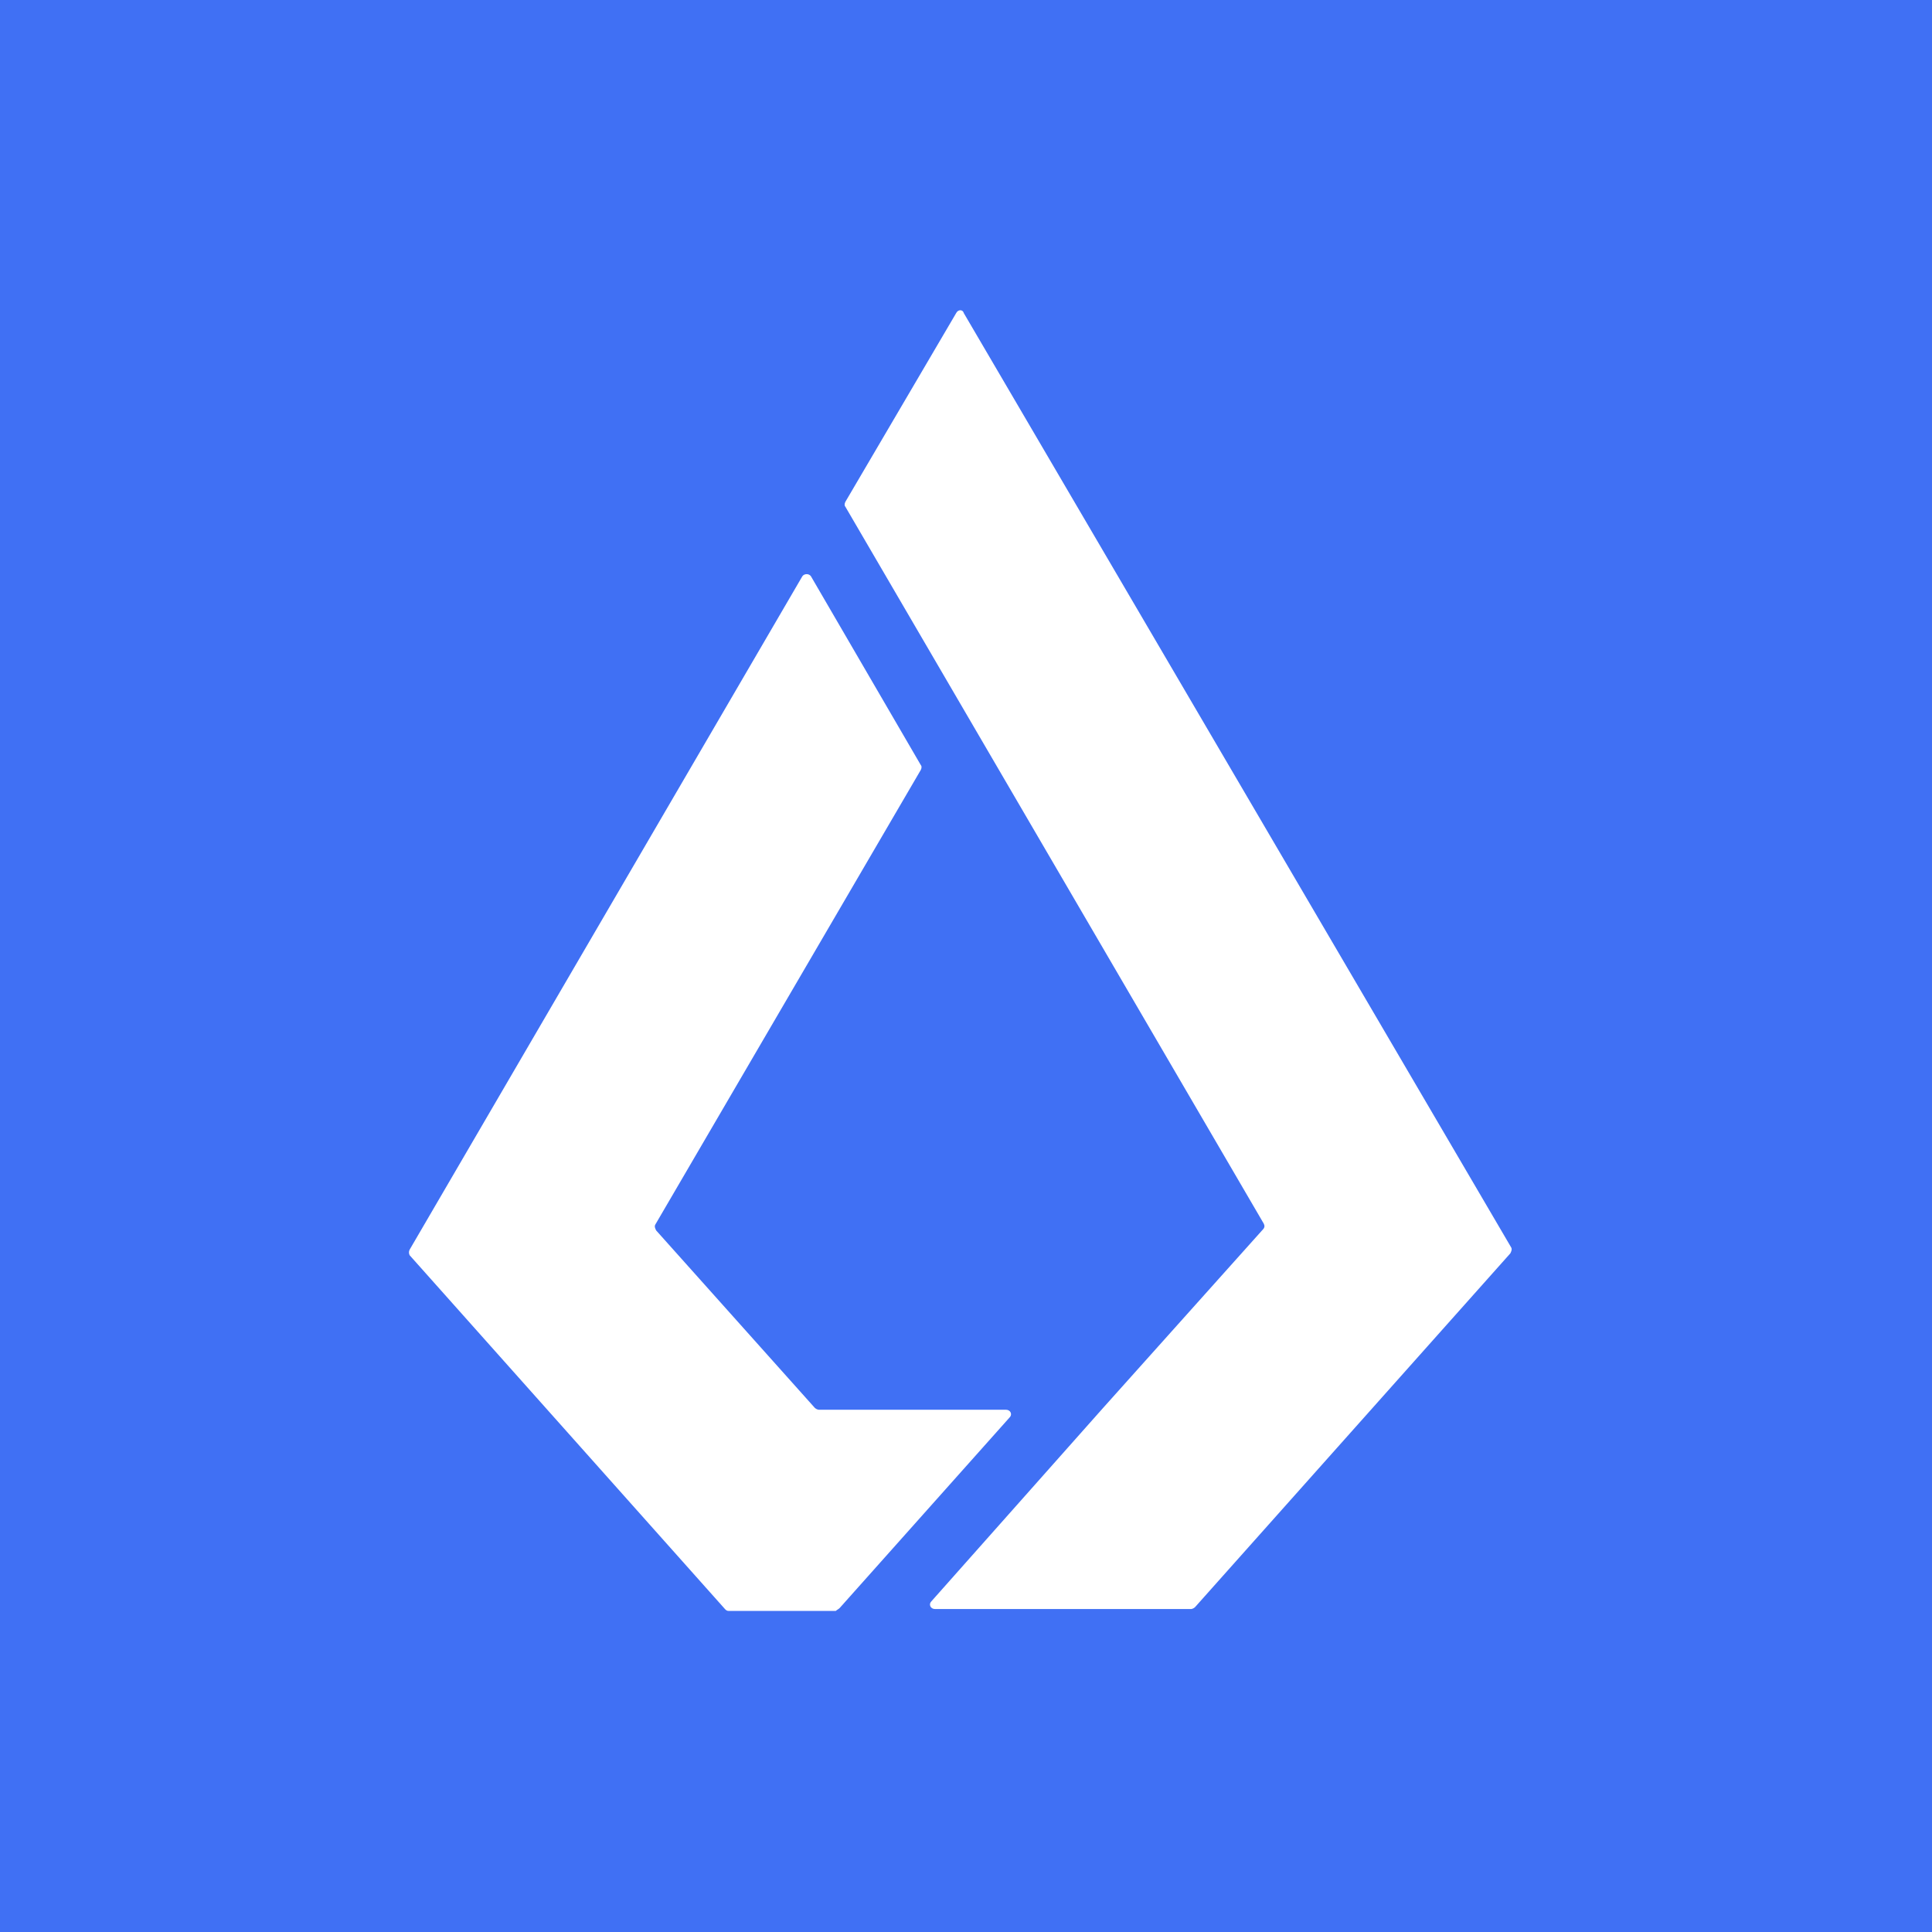
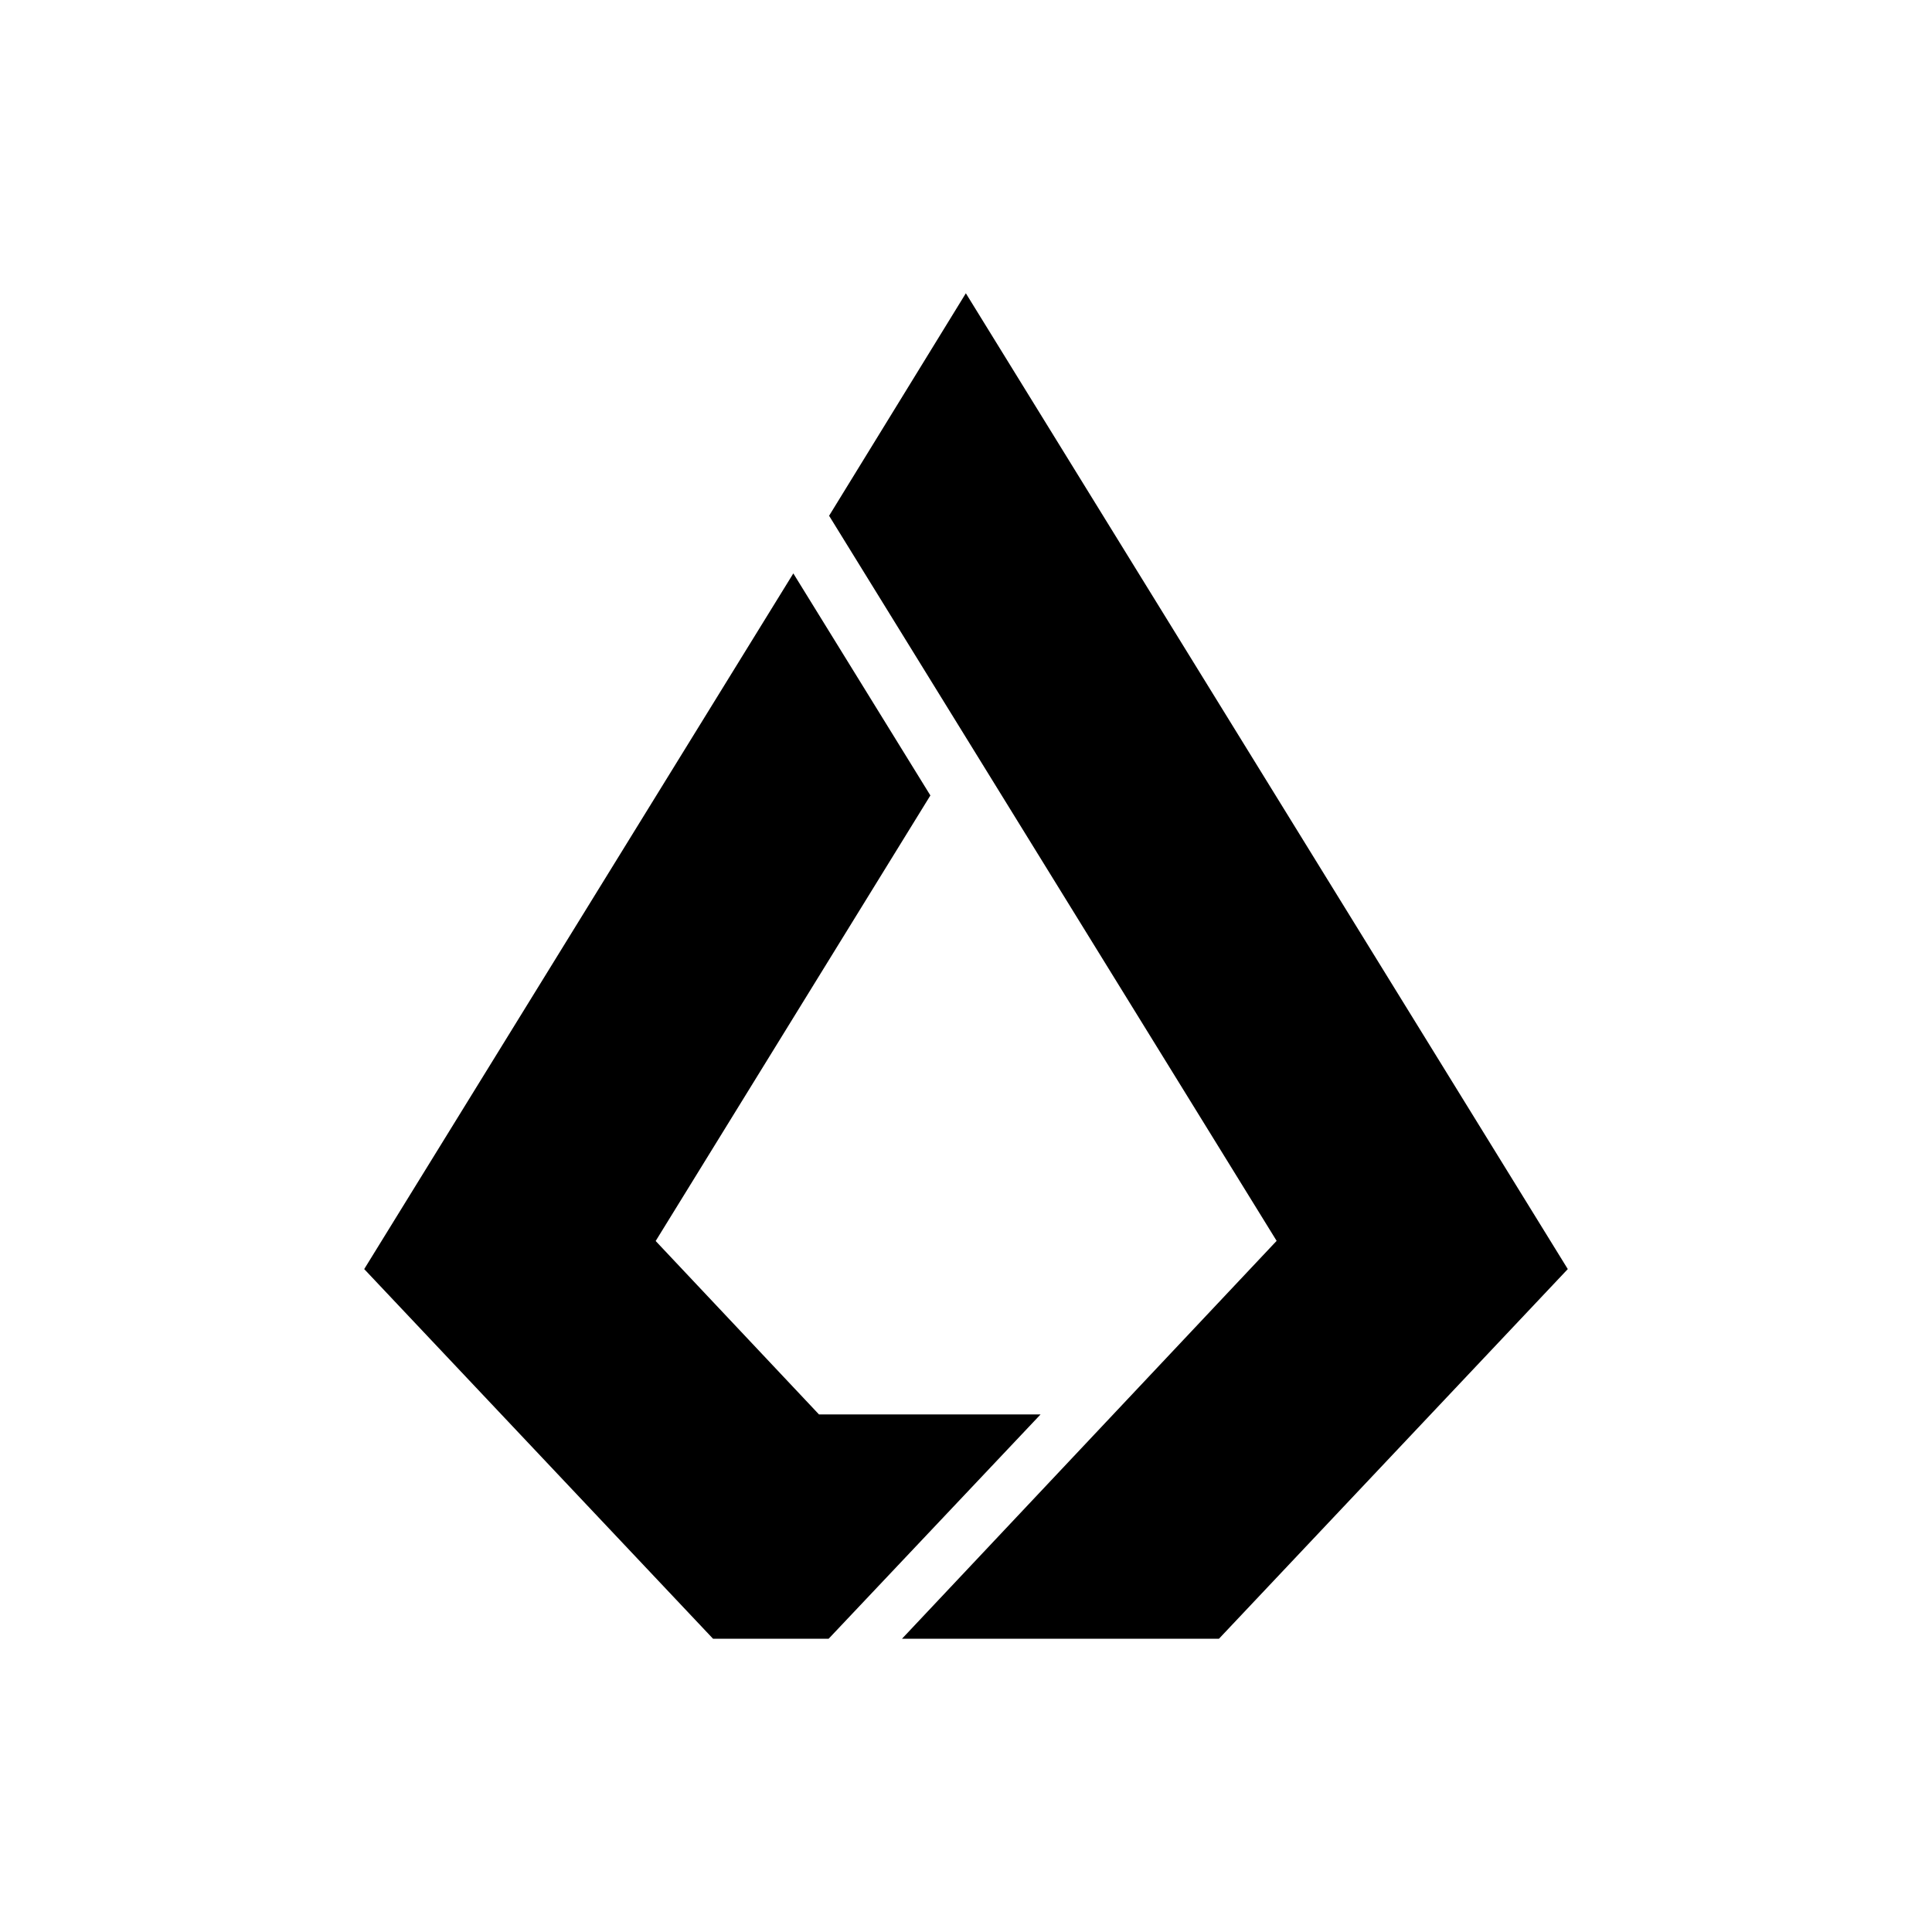
- <svg xmlns="http://www.w3.org/2000/svg" width="137" height="137" viewBox="0 0 137 137" fill="none">
-   <rect width="137" height="137" fill="#4070F4" />
-   <path d="M59.538 114.03L71.598 100.506C71.802 100.302 71.665 99.965 71.326 99.965H58.047C57.946 99.948 57.851 99.901 57.776 99.83L46.53 87.253C46.463 87.118 46.394 86.982 46.463 86.845L65.297 54.592C65.364 54.457 65.364 54.321 65.297 54.256L57.505 40.864C57.371 40.663 57.032 40.663 56.895 40.864L29.051 88.609C29.017 88.671 29 88.74 29 88.811C29 88.882 29.017 88.951 29.051 89.014L51.406 114.097C51.473 114.167 51.54 114.234 51.677 114.234H59.264C59.332 114.167 59.471 114.099 59.538 114.03Z" fill="white" />
-   <path d="M59.943 35.59L67.802 22.203C67.936 21.932 68.277 21.932 68.344 22.203L107.166 88.469C107.233 88.605 107.167 88.738 107.101 88.873L107.099 88.877L84.742 113.963C84.667 114.034 84.572 114.082 84.47 114.099H66.311C65.973 114.099 65.838 113.761 66.04 113.558L78.169 99.897L89.552 87.185C89.686 87.051 89.686 86.915 89.619 86.778L68.073 49.86L59.943 35.928C59.876 35.861 59.876 35.727 59.943 35.59Z" fill="white" />
+ <svg xmlns="http://www.w3.org/2000/svg" id="Layer_1" data-name="Layer 1" viewBox="0 0 128 128">
+   <defs>
+     <style>
+       .cls-1 {
+         fill: #fff;
+       }
+     </style>
+   </defs>
+   <rect class="cls-1" x="0" width="128" height="128" />
+   <g>
+     <polygon points="63.99 19.43 54.93 34.17 84.58 82.21 59.76 108.57 80.76 108.57 103.87 84.08 63.99 19.43" />
+     <polygon points="54.26 93.71 43.44 82.22 61.64 52.7 52.56 37.99 24.13 84.08 47.24 108.57 54.9 108.57 68.94 93.71 54.26 93.71" />
+   </g>
</svg>
